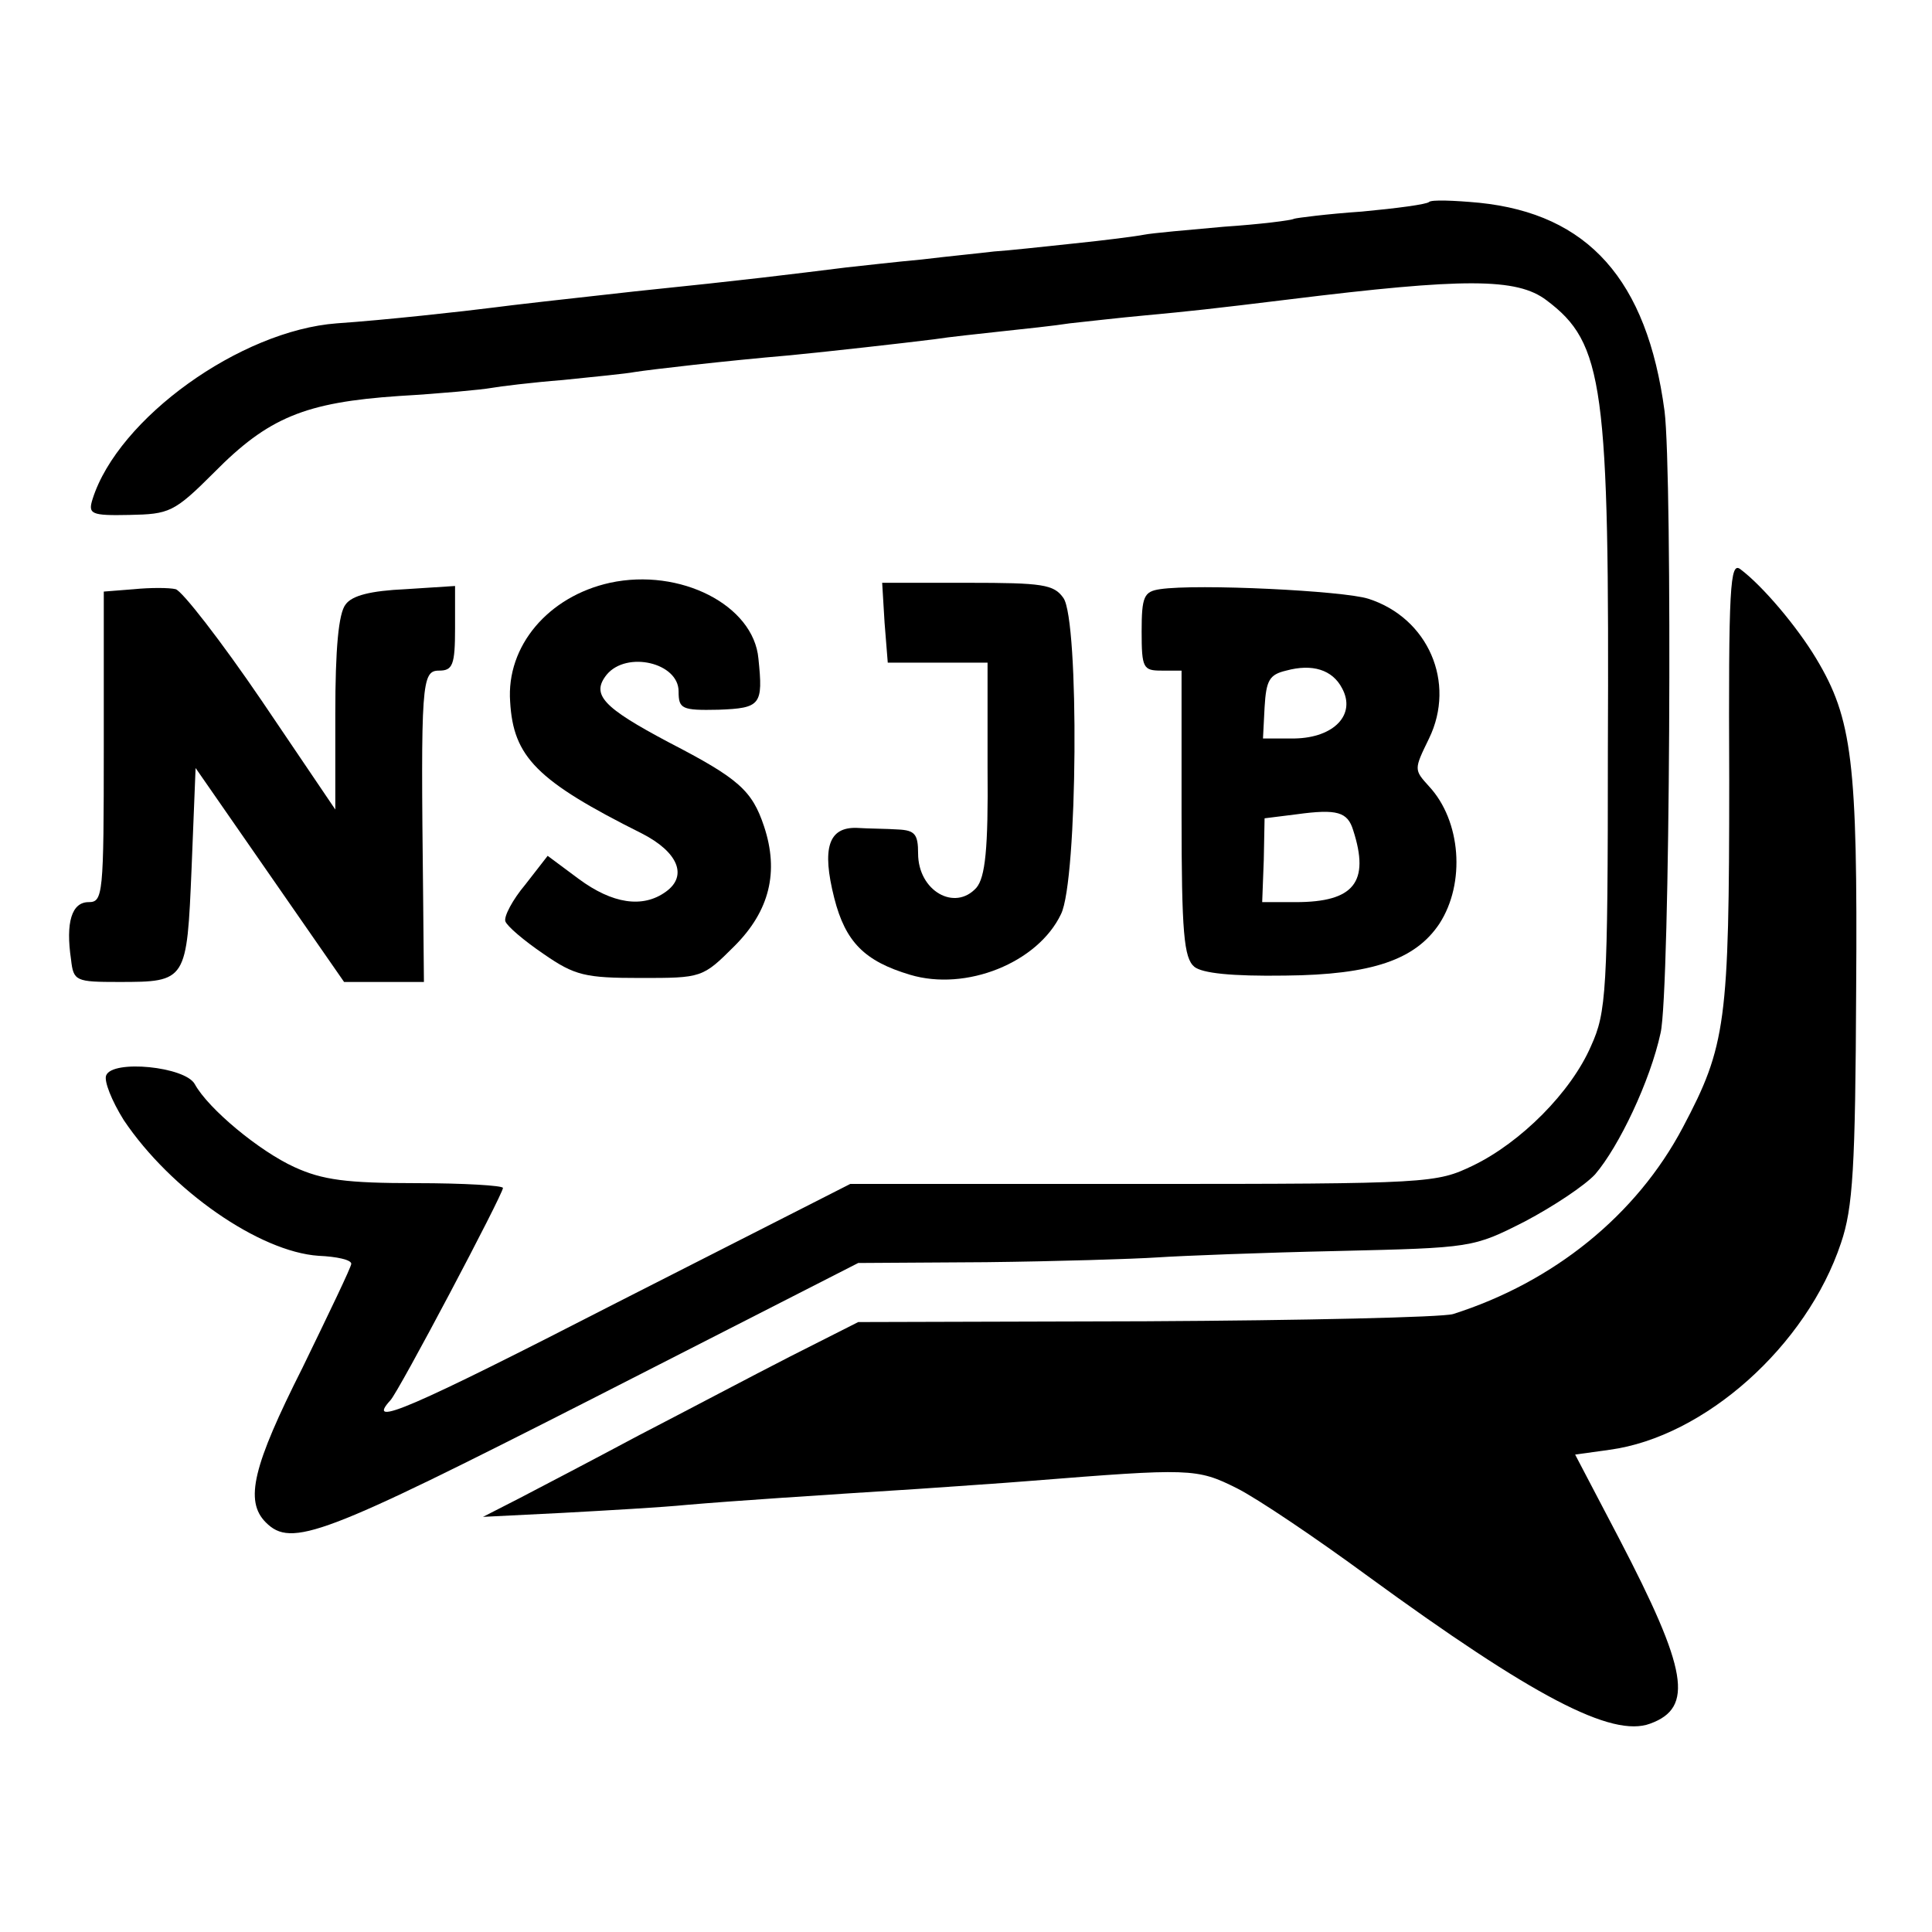
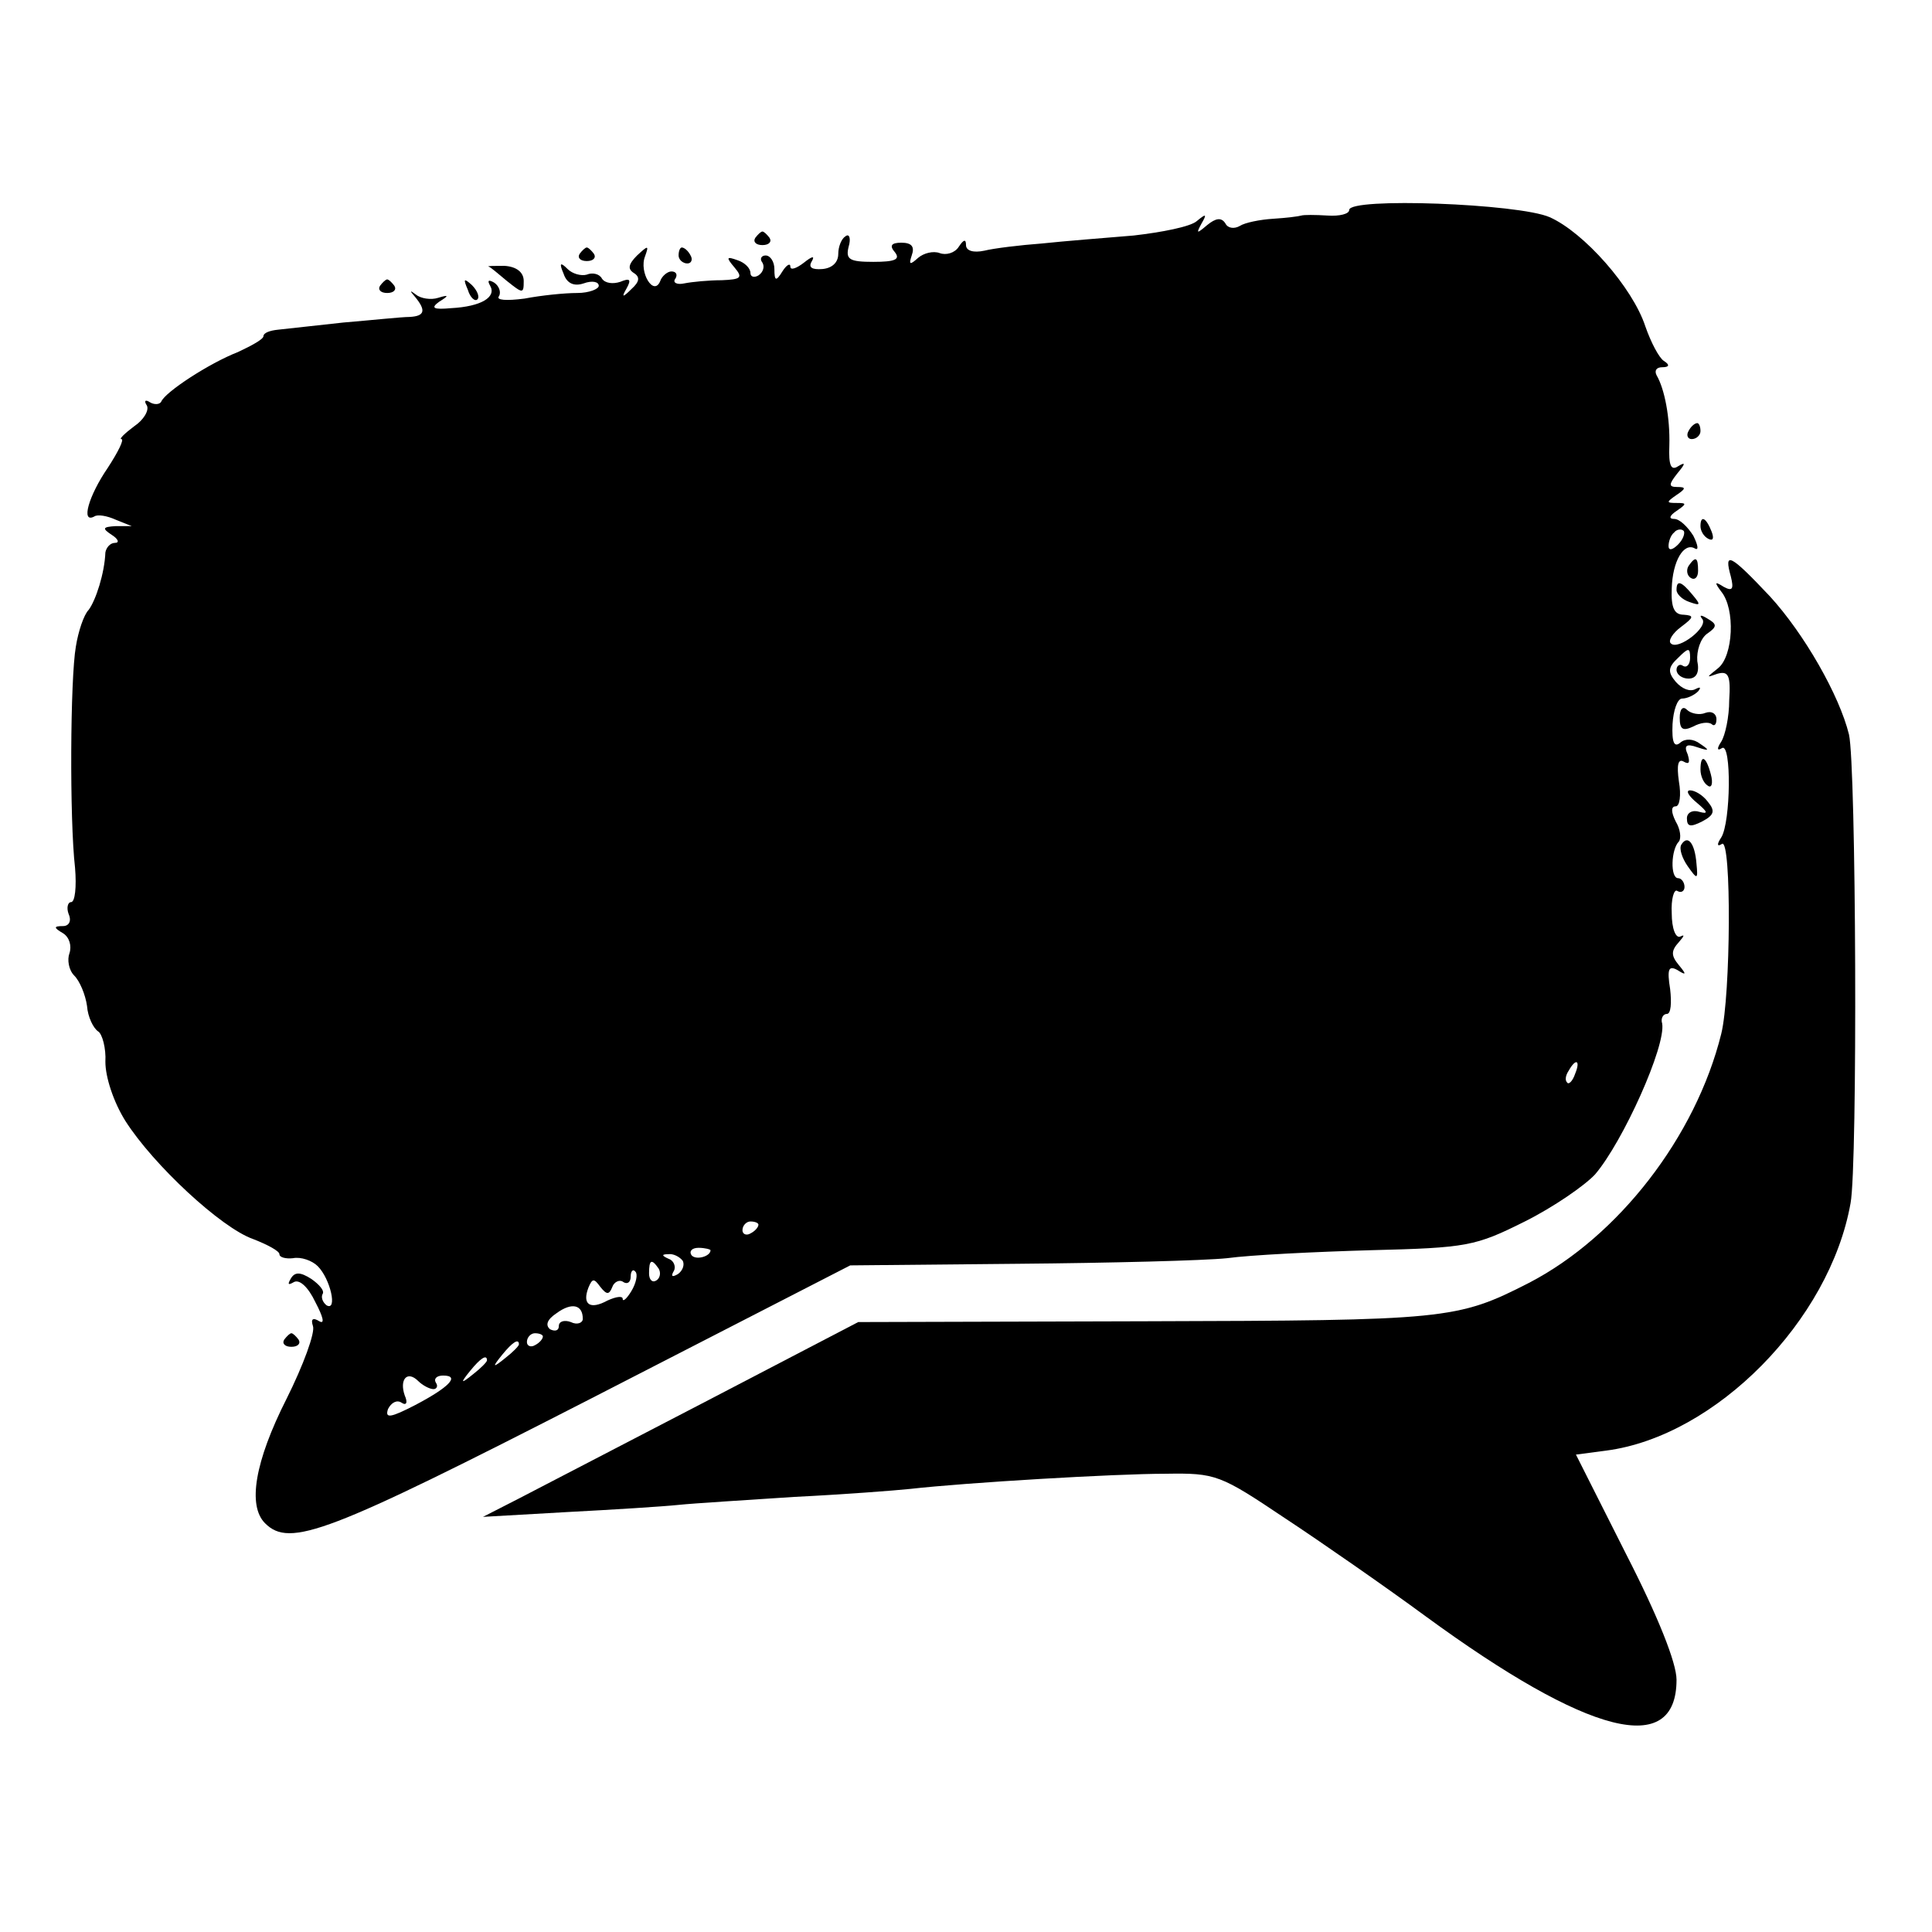
<svg xmlns="http://www.w3.org/2000/svg" version="1.0" width="242pt" height="242pt" viewBox="0 0 242 242" preserveAspectRatio="xMidYMid meet">
  <g transform="translate(0,242) scale(0.1,-0.1)" fill="#000000" stroke="none">
-     <path d="M1790 2167 c-3 -3 -41 -8 -84 -12 -44 -3 -82 -8 -85 -9 -3 -2 -43 -7 -88 -10 -45 -4 -90 -8 -100 -10 -10 -2 -49 -7 -88 -11 -38 -4 -83 -9 -100 -10 -16 -2 -57 -6 -90 -10 -33 -3 -76 -8 -95 -10 -73 -9 -119 -15 -265 -30 -82 -9 -161 -18 -175 -20 -39 -5 -139 -16 -198 -20 -121 -9 -274 -119 -306 -220 -6 -19 -2 -21 46 -20 50 1 56 3 106 53 68 69 114 88 232 96 52 3 104 8 115 10 11 2 52 7 90 10 39 4 80 8 90 10 19 3 113 14 195 21 51 5 140 15 180 20 19 3 58 7 85 10 28 3 66 7 85 10 19 2 62 7 95 10 54 5 82 8 180 20 219 27 285 27 322 -1 72 -54 79 -106 77 -564 0 -303 -2 -328 -21 -370 -25 -58 -88 -121 -148 -150 -46 -22 -53 -23 -414 -23 l-366 0 -293 -149 c-259 -133 -315 -157 -283 -122 10 10 141 258 141 266 0 3 -49 6 -109 6 -87 0 -117 4 -152 20 -44 20 -108 73 -125 104 -12 22 -103 31 -111 11 -3 -7 7 -32 22 -56 59 -88 170 -165 244 -170 23 -1 41 -5 41 -10 0 -4 -28 -62 -61 -130 -62 -123 -73 -167 -46 -194 32 -32 71 -17 407 154 l335 171 160 1 c88 1 185 4 215 6 30 2 132 6 225 8 169 4 170 4 235 37 36 19 75 45 88 59 30 35 69 117 82 177 12 50 15 700 5 779 -22 165 -96 247 -232 261 -32 3 -60 4 -63 1z" />
-     <path d="M2166 1442 c0 -303 -4 -332 -58 -434 -58 -110 -162 -194 -288 -234 -14 -4 -187 -8 -385 -9 l-360 -1 -85 -43 c-47 -24 -132 -69 -190 -99 -58 -31 -125 -66 -150 -79 l-45 -23 100 5 c55 3 125 7 155 10 58 5 164 12 290 20 41 3 104 7 140 10 201 16 209 16 259 -9 26 -13 100 -63 164 -110 207 -151 306 -203 354 -185 55 20 47 67 -39 232 l-55 105 43 6 c119 16 247 130 290 259 15 44 18 94 19 317 2 286 -5 340 -50 415 -24 40 -67 91 -95 112 -13 10 -15 -21 -14 -265z" />
-     <path d="M764 1690 c-77 -17 -130 -79 -125 -149 4 -69 33 -99 165 -165 45 -23 58 -53 30 -73 -29 -21 -67 -15 -109 16 l-39 29 -28 -36 c-16 -19 -27 -40 -25 -46 2 -6 23 -24 48 -41 39 -27 52 -30 121 -30 77 0 78 0 118 40 44 44 56 93 37 150 -15 45 -32 60 -119 105 -83 44 -98 60 -78 85 25 30 90 15 90 -21 0 -22 4 -24 50 -23 53 2 56 6 50 64 -6 67 -98 114 -186 95z" />
-     <path d="M168 1682 l-38 -3 0 -195 c0 -185 -1 -194 -19 -194 -21 0 -29 -25 -22 -72 3 -27 6 -28 60 -28 85 0 85 1 91 143 l5 125 93 -134 93 -134 50 0 50 0 -1 108 c-3 267 -2 282 20 282 17 0 20 7 20 53 l0 53 -62 -4 c-44 -2 -67 -8 -75 -19 -9 -11 -13 -56 -13 -137 l0 -120 -92 136 c-51 75 -100 138 -108 140 -8 2 -32 2 -52 0z" />
-     <path d="M1108 1640 l4 -50 62 0 63 0 0 -132 c1 -102 -3 -137 -14 -150 -27 -30 -73 -4 -73 43 0 24 -4 29 -25 30 -14 1 -37 1 -52 2 -35 1 -44 -25 -28 -88 14 -55 38 -79 95 -96 70 -21 160 15 189 76 21 42 23 368 3 396 -12 17 -26 19 -120 19 l-107 0 3 -50z" />
-     <path d="M1453 1682 c-20 -3 -23 -9 -23 -53 0 -46 2 -49 25 -49 l25 0 0 -179 c0 -150 3 -181 16 -192 10 -8 46 -12 114 -11 109 1 163 20 193 65 33 51 27 129 -13 172 -19 21 -19 21 0 60 34 70 -1 151 -76 175 -31 10 -214 19 -261 12z m228 -124 c18 -33 -10 -62 -59 -63 l-40 0 2 39 c2 34 6 41 27 46 33 9 58 1 70 -22z m14 -178 c21 -65 1 -90 -72 -90 l-42 0 2 53 1 52 40 5 c51 7 64 3 71 -20z" />
+     <path d="M1690 2157 c0 -5 -12 -8 -27 -7 -16 1 -30 1 -33 0 -3 -1 -19 -3 -35 -4 -17 -1 -36 -5 -42 -9 -7 -4 -15 -3 -18 3 -5 8 -12 7 -23 -2 -13 -11 -14 -11 -7 2 7 12 6 13 -6 3 -8 -7 -44 -14 -79 -18 -36 -3 -87 -7 -115 -10 -27 -2 -60 -6 -72 -9 -14 -3 -23 0 -23 7 0 8 -3 7 -9 -2 -5 -8 -16 -11 -24 -8 -8 3 -20 0 -27 -6 -10 -9 -12 -9 -8 3 4 11 0 16 -13 16 -13 0 -15 -4 -8 -12 7 -9 0 -12 -27 -12 -30 0 -35 3 -31 19 3 10 1 17 -4 13 -5 -3 -9 -13 -9 -22 0 -11 -8 -18 -20 -19 -13 -1 -18 2 -13 10 4 7 0 6 -10 -2 -9 -7 -17 -10 -17 -5 0 5 -5 2 -10 -6 -8 -13 -10 -12 -10 3 0 9 -5 17 -11 17 -5 0 -8 -4 -4 -9 3 -5 1 -12 -5 -16 -5 -3 -10 -2 -10 3 0 6 -7 13 -16 16 -14 5 -15 4 -4 -9 11 -13 8 -15 -16 -16 -16 0 -37 -2 -47 -4 -9 -2 -15 1 -11 6 3 5 1 9 -5 9 -5 0 -12 -6 -14 -12 -8 -20 -27 11 -19 31 5 14 4 14 -10 1 -11 -11 -12 -17 -4 -22 8 -5 7 -11 -3 -20 -11 -11 -13 -11 -6 1 6 11 4 13 -8 8 -9 -3 -19 -2 -23 4 -3 6 -12 8 -19 5 -7 -2 -18 1 -24 7 -9 9 -11 8 -5 -6 4 -12 13 -16 25 -12 11 4 19 2 19 -3 0 -4 -12 -9 -27 -9 -16 0 -45 -3 -66 -7 -23 -3 -36 -2 -32 3 3 5 0 13 -6 17 -7 4 -9 3 -5 -4 8 -14 -11 -26 -49 -28 -22 -2 -26 0 -15 8 13 8 12 9 -1 5 -9 -3 -22 -1 -28 4 -8 6 -8 5 -1 -3 14 -17 12 -24 -7 -25 -10 0 -47 -4 -83 -7 -36 -4 -73 -8 -82 -9 -10 -1 -18 -4 -18 -8 0 -4 -15 -12 -32 -20 -36 -14 -91 -50 -96 -62 -2 -4 -9 -4 -14 -1 -6 4 -8 2 -4 -4 3 -6 -4 -18 -16 -26 -12 -9 -19 -16 -16 -16 4 0 -4 -16 -17 -36 -24 -35 -34 -70 -17 -61 4 3 16 1 27 -4 l20 -8 -20 0 c-17 -1 -17 -3 -5 -11 8 -5 10 -10 4 -10 -6 0 -11 -6 -12 -12 -1 -26 -12 -60 -21 -72 -6 -6 -13 -27 -16 -46 -7 -40 -8 -216 -1 -277 2 -24 0 -43 -5 -43 -4 0 -6 -7 -3 -15 4 -9 0 -15 -7 -15 -12 0 -12 -2 0 -9 8 -5 11 -16 8 -25 -3 -8 -1 -21 6 -28 7 -7 14 -24 16 -38 1 -14 8 -28 14 -32 5 -3 10 -21 9 -38 0 -19 10 -50 25 -74 35 -55 120 -134 160 -148 18 -7 33 -15 33 -19 0 -4 8 -6 17 -5 10 2 24 -3 31 -10 16 -16 25 -57 11 -49 -5 4 -7 10 -5 14 3 4 -4 12 -14 19 -14 9 -21 9 -26 0 -4 -7 -3 -8 4 -4 7 4 18 -6 27 -25 10 -19 12 -28 5 -24 -8 5 -11 3 -8 -6 3 -8 -12 -49 -33 -91 -40 -79 -49 -134 -27 -156 31 -31 78 -13 406 155 l327 168 210 2 c116 1 233 4 262 7 29 4 110 8 180 10 121 3 131 5 193 36 36 18 75 45 88 59 35 41 89 161 84 189 -2 6 1 12 6 12 5 0 6 14 4 31 -4 25 -2 30 9 24 11 -7 12 -6 2 6 -10 12 -10 18 0 29 6 7 8 10 2 7 -6 -3 -11 10 -11 29 -1 18 3 31 7 28 5 -3 9 0 9 5 0 6 -4 11 -8 11 -10 0 -9 36 1 46 3 4 2 15 -4 25 -6 12 -6 19 0 19 5 0 7 14 4 31 -3 21 -1 29 6 25 7 -4 8 -1 5 9 -5 11 -2 14 12 9 15 -5 16 -4 4 4 -9 7 -19 7 -25 2 -8 -7 -11 0 -10 23 1 17 6 32 12 32 6 0 15 4 20 9 4 5 3 6 -3 3 -7 -4 -17 0 -25 9 -10 12 -10 18 3 30 13 13 15 13 15 0 0 -8 -4 -13 -9 -10 -4 3 -8 0 -8 -5 0 -6 7 -11 15 -11 10 0 14 8 11 22 -1 13 4 28 12 34 13 9 13 12 1 19 -8 5 -11 5 -7 0 9 -10 -30 -40 -39 -31 -4 3 2 13 13 21 16 12 16 14 3 15 -12 0 -16 9 -15 33 1 34 15 58 29 50 5 -3 4 4 -2 16 -7 11 -17 21 -24 21 -7 0 -6 4 3 10 13 9 13 10 0 10 -13 0 -13 1 0 10 12 8 12 10 1 10 -11 0 -11 3 0 17 10 12 11 15 1 9 -9 -6 -12 1 -11 26 1 35 -6 71 -16 88 -3 6 0 10 7 10 9 0 10 3 2 8 -6 4 -16 23 -23 43 -16 49 -77 118 -120 137 -39 17 -251 25 -251 9z m412 -419 c-7 -7 -12 -8 -12 -2 0 6 3 14 7 17 3 4 9 5 12 2 2 -3 -1 -11 -7 -17z m-129 -663 c-3 -9 -8 -14 -10 -11 -3 3 -2 9 2 15 9 16 15 13 8 -4z m-1023 -189 c0 -3 -4 -8 -10 -11 -5 -3 -10 -1 -10 4 0 6 5 11 10 11 6 0 10 -2 10 -4z m-60 -32 c0 -8 -19 -13 -24 -6 -3 5 1 9 9 9 8 0 15 -2 15 -3z m-35 -13 c3 -5 0 -13 -6 -17 -7 -4 -9 -3 -5 4 3 5 0 13 -6 15 -9 4 -10 6 -1 6 6 1 14 -3 18 -8z m-30 -10 c3 -5 2 -12 -3 -15 -5 -3 -9 1 -9 9 0 17 3 19 12 6z m-34 -28 c-6 -10 -11 -14 -11 -10 0 4 -8 3 -19 -2 -22 -12 -32 -5 -24 16 5 12 7 12 15 1 8 -10 11 -10 15 0 2 6 9 10 14 6 5 -3 9 0 9 7 0 7 3 10 6 6 3 -3 1 -14 -5 -24z m-61 -35 c0 -5 -7 -8 -15 -4 -8 3 -15 1 -15 -5 0 -6 -5 -7 -11 -4 -6 5 -4 12 8 20 19 14 33 11 33 -7z m-50 -22 c0 -3 -4 -8 -10 -11 -5 -3 -10 -1 -10 4 0 6 5 11 10 11 6 0 10 -2 10 -4z m-30 -10 c0 -2 -8 -10 -17 -17 -16 -13 -17 -12 -4 4 13 16 21 21 21 13z m-40 -20 c0 -2 -8 -10 -17 -17 -16 -13 -17 -12 -4 4 13 16 21 21 21 13z m-67 -36 c4 0 6 4 3 8 -3 5 1 9 9 9 22 0 7 -15 -35 -37 -31 -16 -38 -17 -34 -5 4 8 11 12 17 8 6 -4 8 0 4 9 -7 20 3 32 17 18 5 -5 14 -10 19 -10z" />
+     <path d="M946 2122 c-3 -5 1 -9 9 -9 8 0 12 4 9 9 -3 4 -7 8 -9 8 -2 0 -6 -4 -9 -8z" />
+     <path d="M726 2102 c-3 -5 1 -9 9 -9 8 0 12 4 9 9 -3 4 -7 8 -9 8 -2 0 -6 -4 -9 -8z" />
+     <path d="M850 2100 c0 -5 5 -10 11 -10 5 0 7 5 4 10 -3 6 -8 10 -11 10 -2 0 -4 -4 -4 -10z" />
+     <path d="M612 2086 c2 0 12 -9 23 -18 20 -16 21 -16 21 0 0 11 -9 18 -24 19 -13 0 -22 0 -20 -1z" />
+     <path d="M476 2062 c-3 -5 1 -9 9 -9 8 0 12 4 9 9 -3 4 -7 8 -9 8 -2 0 -6 -4 -9 -8z" />
+     <path d="M586 2057 c3 -10 9 -15 12 -12 3 3 0 11 -7 18 -10 9 -11 8 -5 -6z" />
+     <path d="M2115 1880 c-3 -5 -1 -10 4 -10 6 0 11 5 11 10 0 6 -2 10 -4 10 -3 0 -8 -4 -11 -10z" />
+     <path d="M2130 1761 c0 -6 4 -13 10 -16 6 -3 7 1 4 9 -7 18 -14 21 -14 7z" />
+     <path d="M2115 1711 c-3 -5 -2 -12 3 -15 5 -3 9 1 9 9 0 17 -3 19 -12 6z" />
+     <path d="M2168 1698 c4 -16 2 -19 -9 -13 -11 7 -12 6 -3 -6 18 -22 15 -81 -4 -96 -15 -12 -15 -12 -1 -7 14 4 17 -2 15 -33 0 -21 -5 -44 -10 -52 -6 -9 -5 -12 1 -8 12 7 11 -93 -1 -112 -6 -9 -5 -12 1 -8 12 7 11 -190 -1 -238 -32 -129 -129 -254 -241 -312 -90 -46 -103 -47 -480 -48 l-360 -1 -190 -99 c-104 -54 -210 -109 -235 -122 l-45 -23 105 6 c58 3 121 7 140 9 19 2 85 6 145 10 61 3 126 8 145 10 71 8 257 19 320 19 63 1 68 -1 150 -56 47 -31 126 -86 175 -122 205 -150 315 -178 315 -80 0 21 -23 79 -63 157 l-63 125 38 5 c137 18 280 163 306 310 9 48 7 549 -2 587 -12 49 -56 126 -99 173 -50 53 -58 57 -49 25z" />
+     <path d="M2100 1681 c0 -5 7 -12 16 -15 14 -5 15 -4 4 9 -14 17 -20 19 -20 6z" />
+     <path d="M2104 1521 c0 -15 4 -17 17 -11 9 5 19 6 23 3 3 -3 6 -1 6 6 0 7 -6 11 -14 8 -7 -3 -18 -1 -23 4 -5 5 -9 1 -9 -10z" />
+     <path d="M2130 1456 c0 -8 4 -17 9 -20 5 -4 7 3 4 14 -6 23 -13 26 -13 6z" />
+     <path d="M2126 1414 c13 -11 14 -14 3 -11 -9 3 -16 -1 -16 -8 0 -11 5 -11 19 -4 15 8 17 13 7 25 -6 8 -16 14 -22 14 -6 0 -2 -7 9 -16z" />
+     <path d="M2106 1362 c-3 -5 1 -17 8 -27 12 -17 13 -17 11 3 -2 26 -11 37 -19 24z" />
+     <path d="M356 742 c-3 -5 1 -9 9 -9 8 0 12 4 9 9 -3 4 -7 8 -9 8 -2 0 -6 -4 -9 -8z" />
  </g>
</svg>
